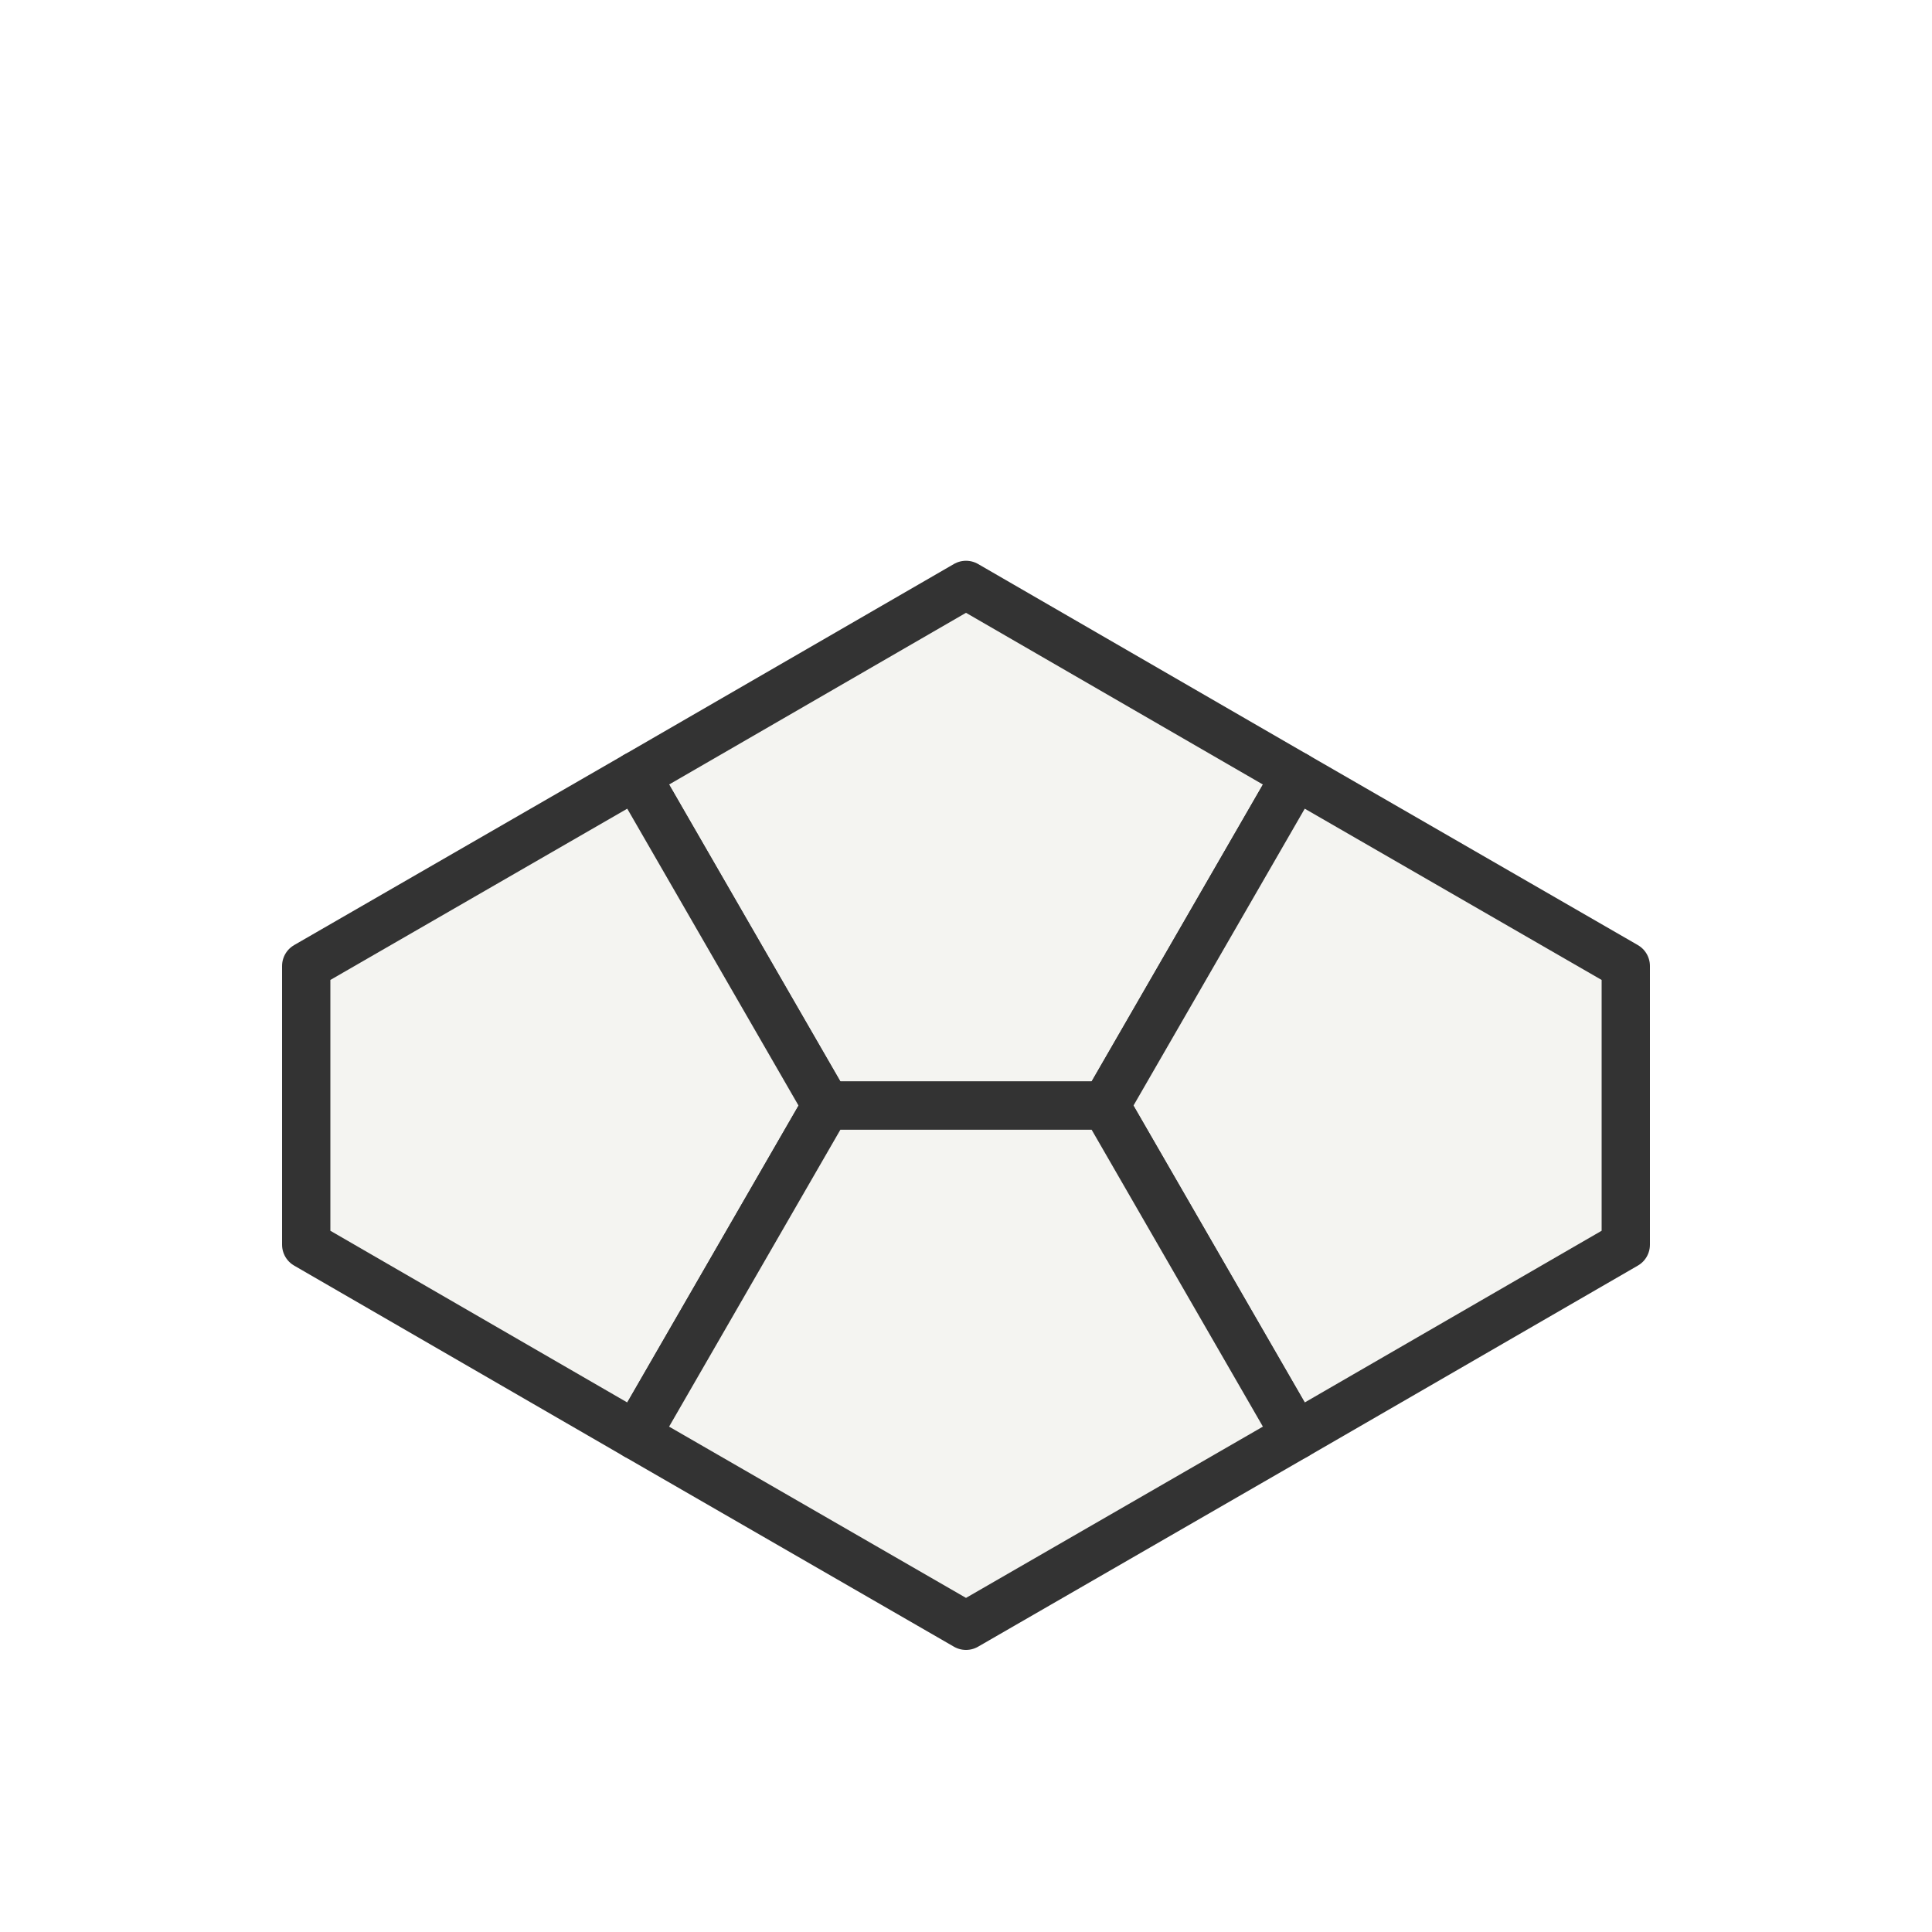
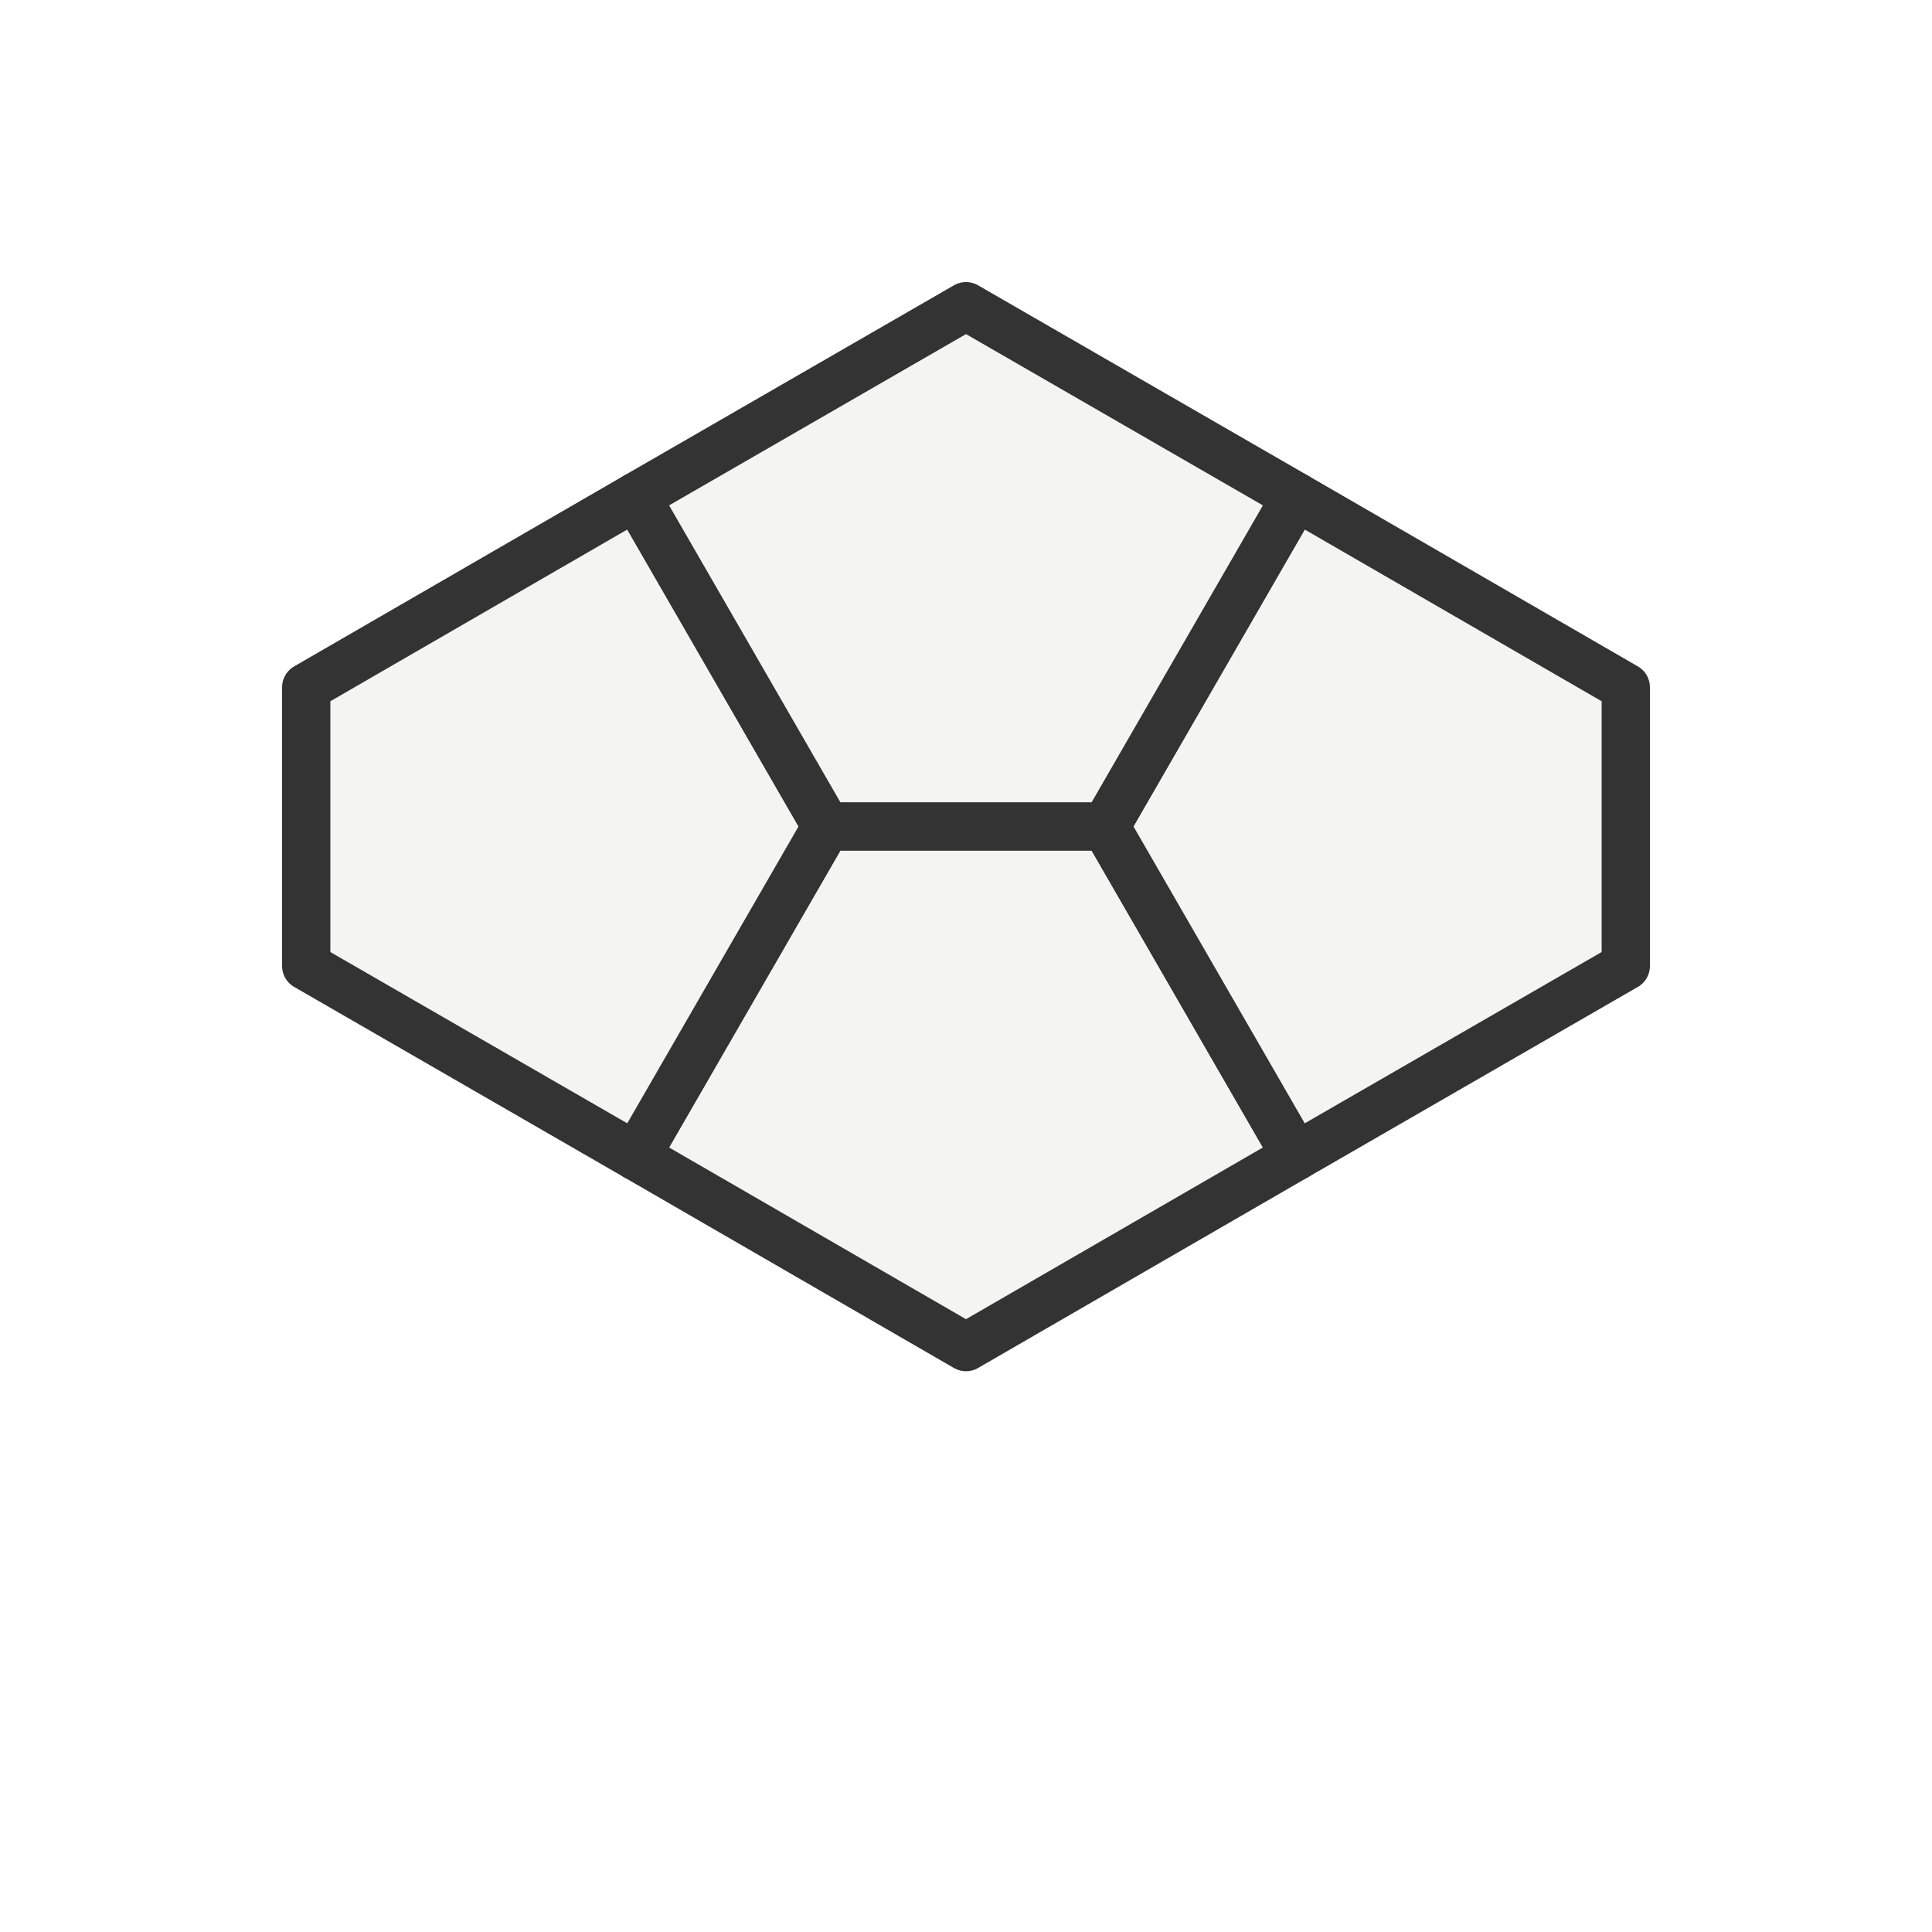
<svg xmlns="http://www.w3.org/2000/svg" viewBox="-2 -2 4 4">
  <style>path{stroke-linejoin: round}</style>
-   <path style="fill: rgb(244, 244, 241); stroke: rgb(51, 51, 51); stroke-width: 0.1" d="M0.683 -0.394L0.289 0.289L-0.289 0.289L-0.683 -0.394L0 -0.789Z" />
-   <path style="fill: rgb(244, 244, 241); stroke: rgb(51, 51, 51); stroke-width: 0.1" d="M1.366 1.1920929E-07L1.366 0.577L0.683 0.972L0.289 0.289L0.683 -0.394Z" />
-   <path style="fill: rgb(244, 244, 241); stroke: rgb(51, 51, 51); stroke-width: 0.1" d="M-0.683 0.972L-1.366 0.577L-1.366 1.1920929E-07L-0.683 -0.394L-0.289 0.289Z" />
-   <path style="fill: rgb(244, 244, 241); stroke: rgb(51, 51, 51); stroke-width: 0.1" d="M0.683 0.972L0 1.366L-0.683 0.972L-0.289 0.289L0.289 0.289Z" />
+   <path style="fill: rgb(244, 244, 241); stroke: rgb(51, 51, 51); stroke-width: 0.1" d="M0.683 0.394L0.289 -0.289L-0.289 -0.289L-0.683 0.394L0 0.789Z" />
+   <path style="fill: rgb(244, 244, 241); stroke: rgb(51, 51, 51); stroke-width: 0.1" d="M1.366 -1.1920929E-07L1.366 -0.577L0.683 -0.972L0.289 -0.289L0.683 0.394Z" />
+   <path style="fill: rgb(244, 244, 241); stroke: rgb(51, 51, 51); stroke-width: 0.1" d="M-0.683 -0.972L-1.366 -0.577L-1.366 -1.1920929E-07L-0.683 0.394L-0.289 -0.289Z" />
+   <path style="fill: rgb(244, 244, 241); stroke: rgb(51, 51, 51); stroke-width: 0.1" d="M0.683 -0.972L0 -1.366L-0.683 -0.972L-0.289 -0.289L0.289 -0.289Z" />
</svg>
